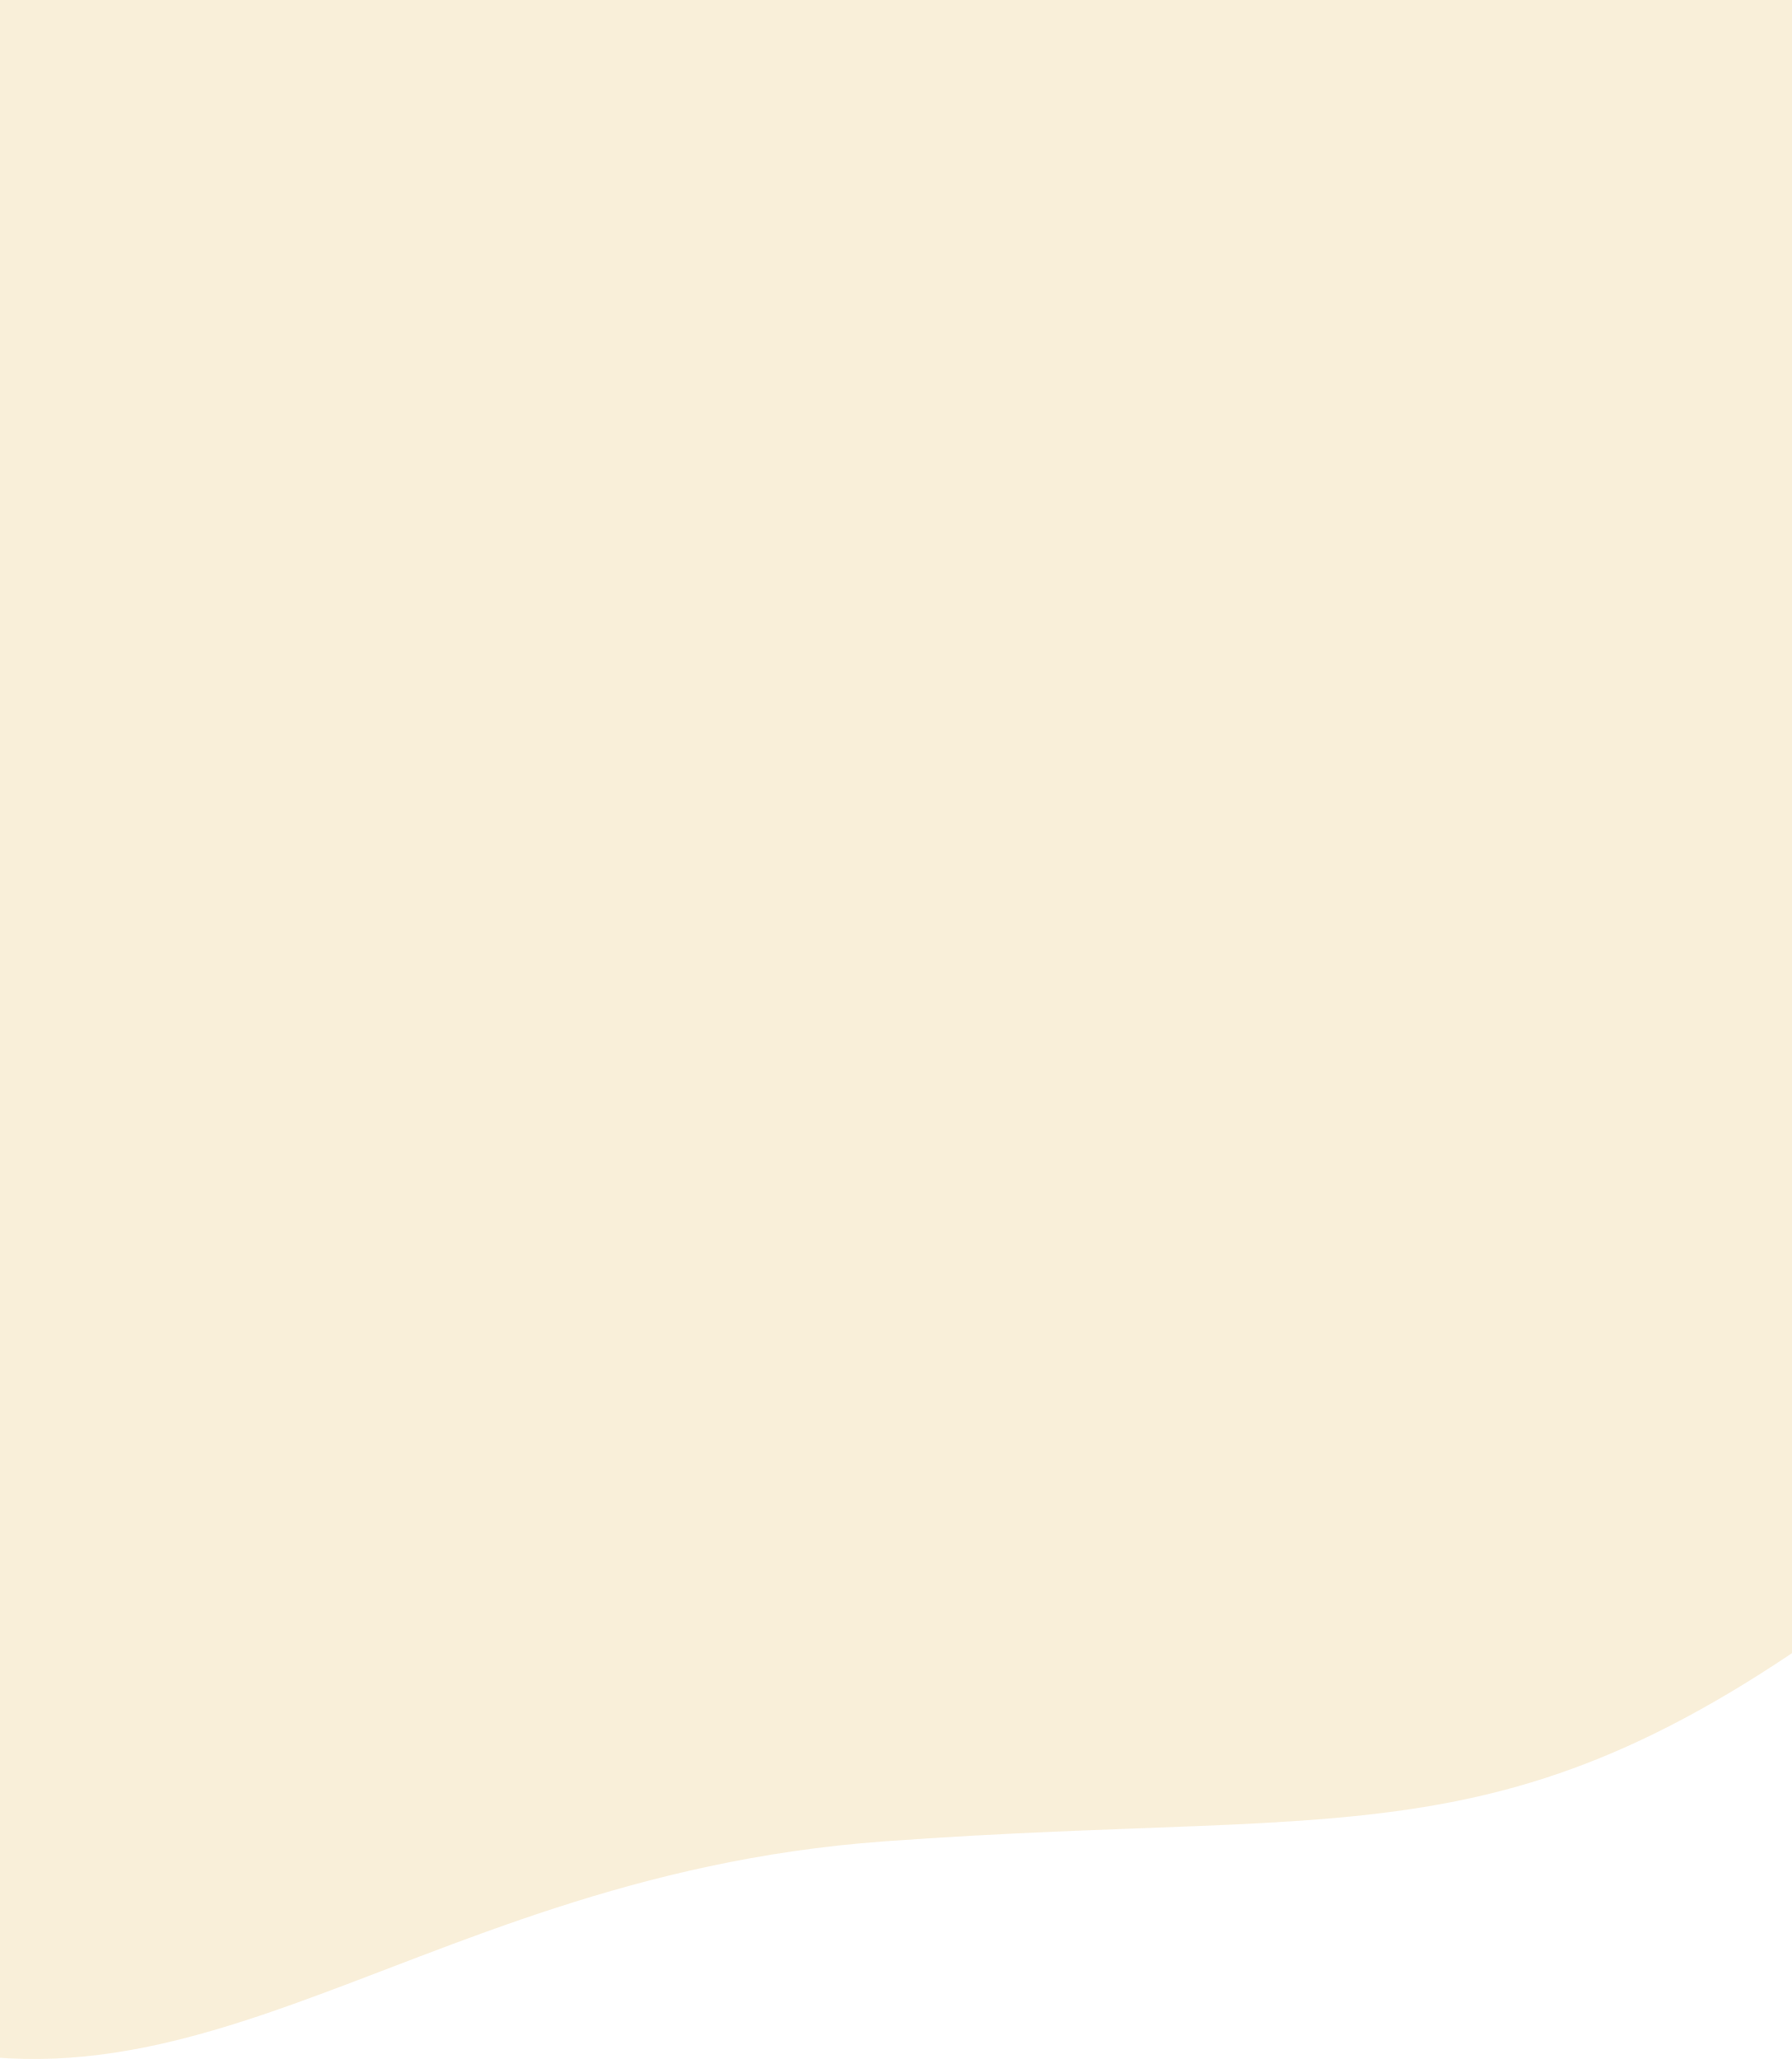
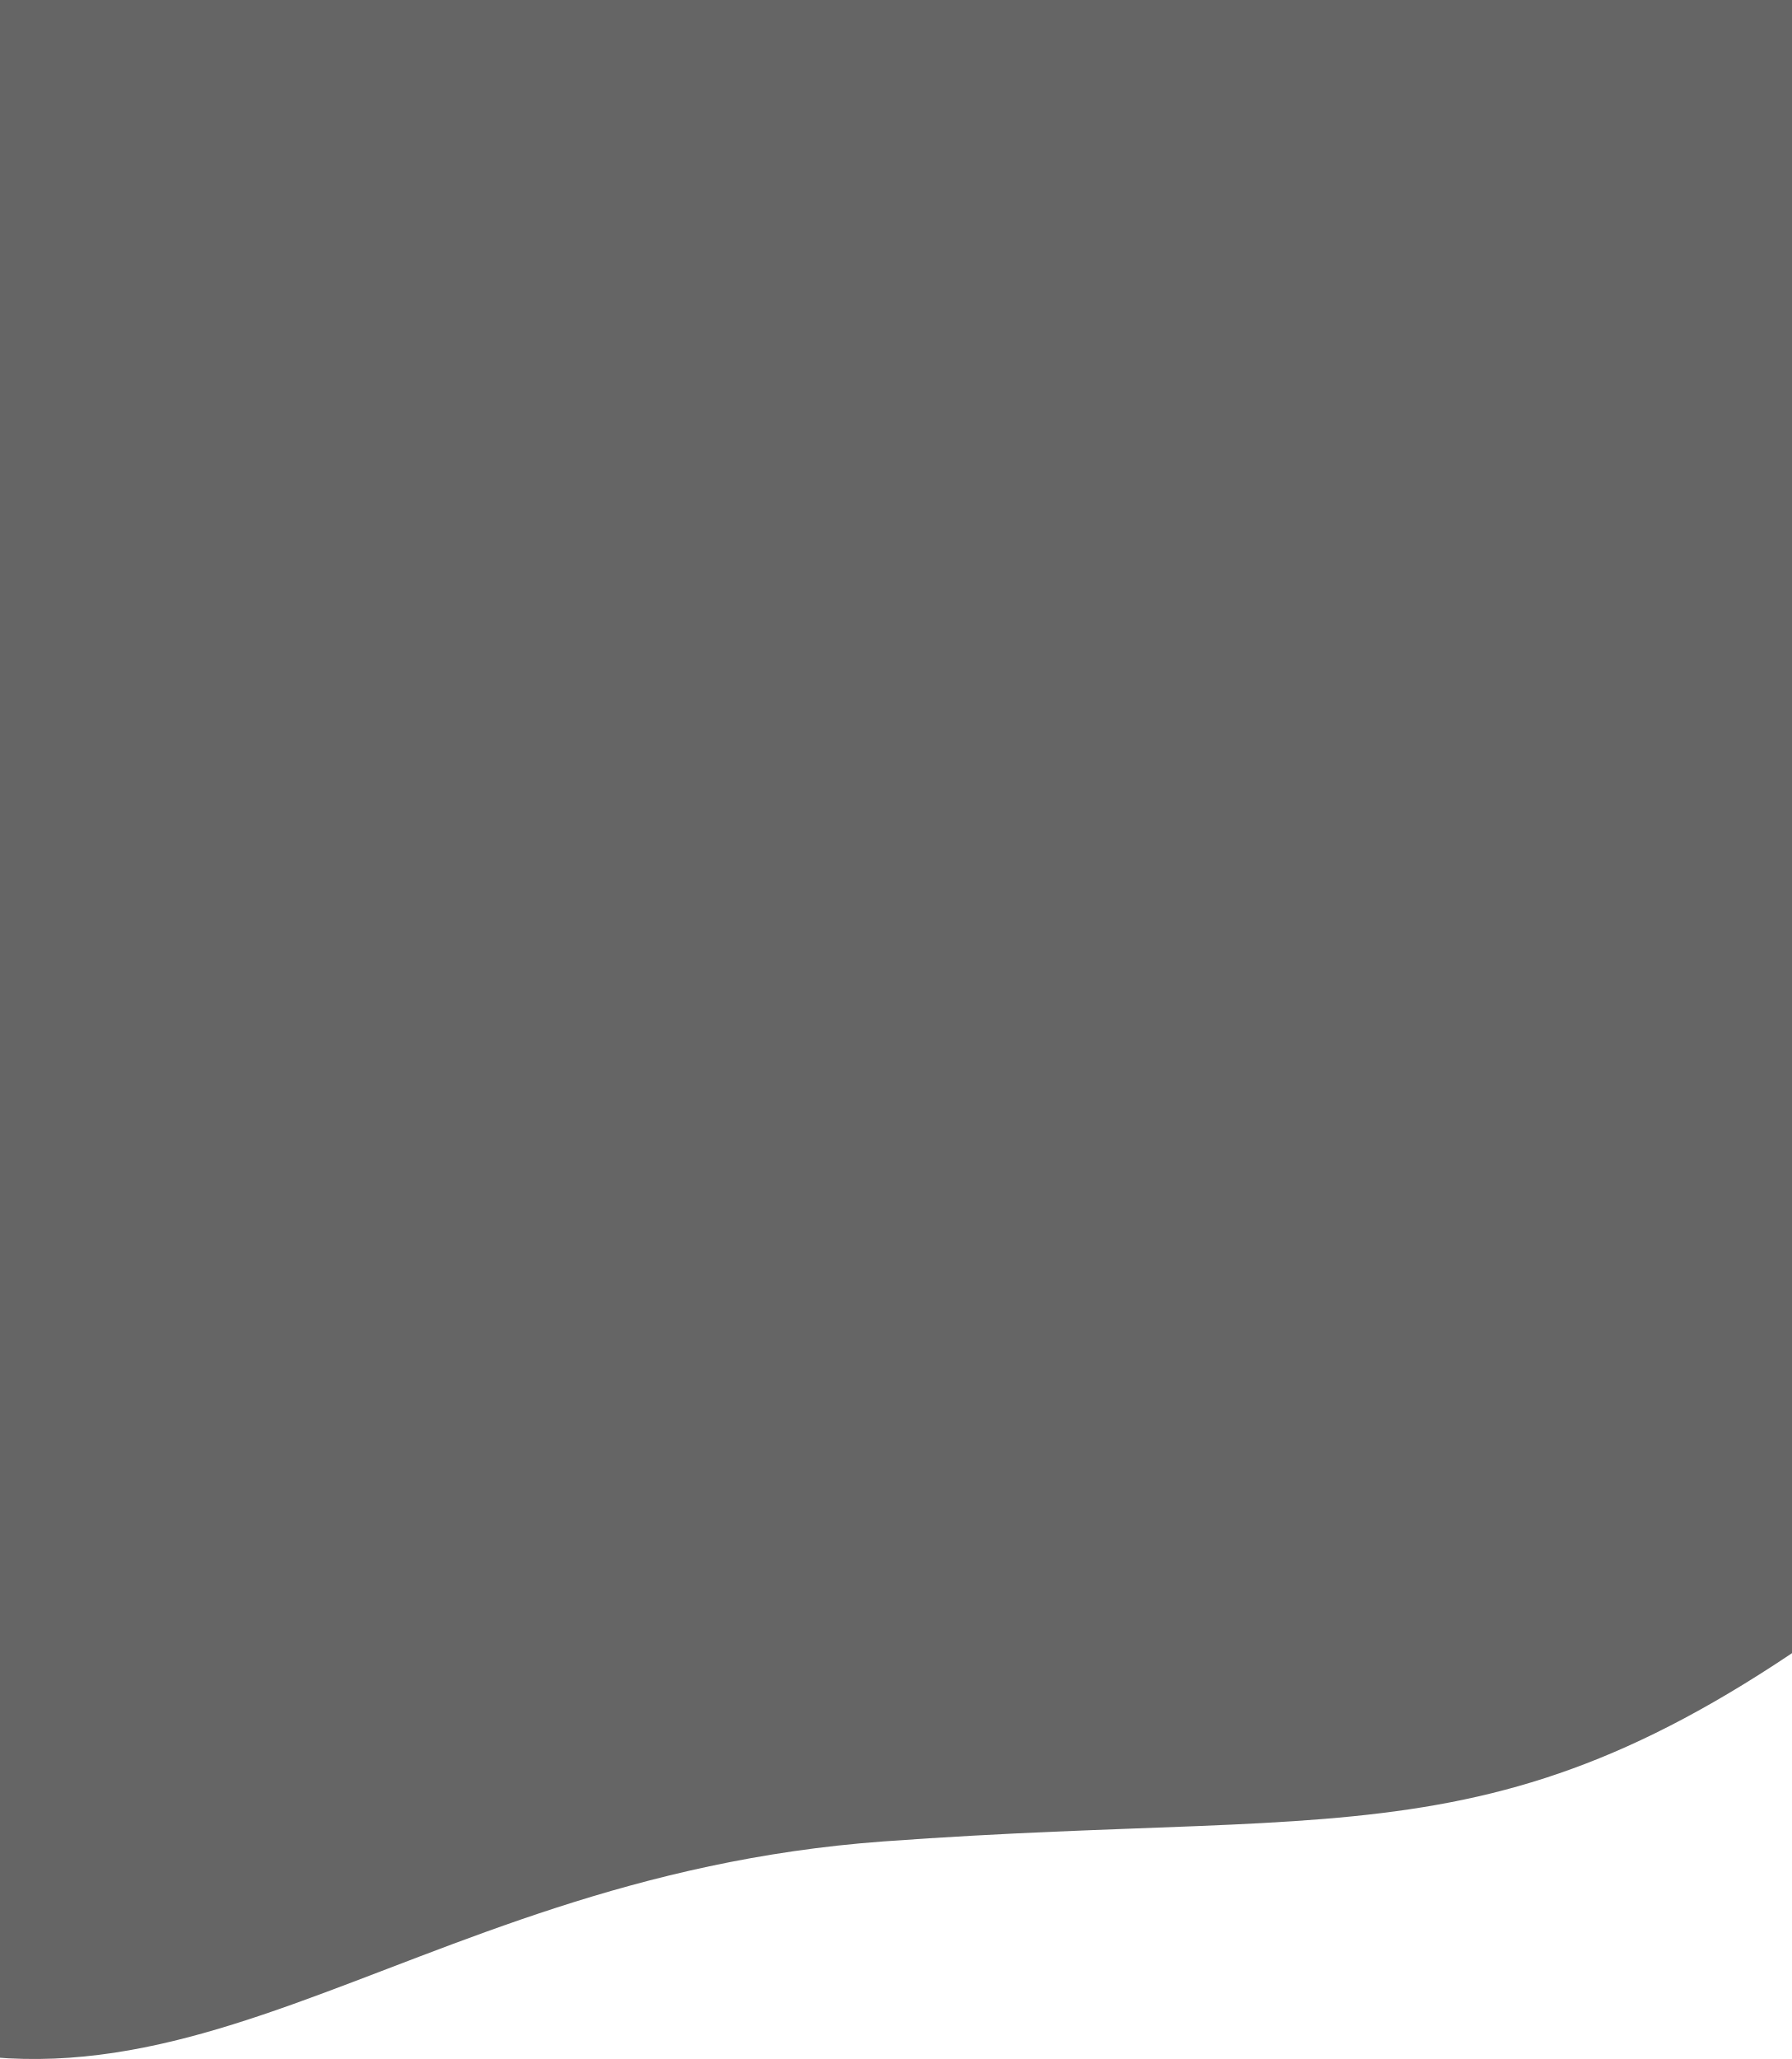
<svg xmlns="http://www.w3.org/2000/svg" width="375" height="431" viewBox="0 0 375 431" fill="none">
-   <path opacity="0.7" d="M245.5 -104.891C245.5 -104.891 143.431 -136.48 50.639 -74.961C-42.154 -13.443 -82.049 102.365 -116.916 195.238C-151.783 288.112 -120.047 379.639 -42.323 418.587C35.4 457.535 80.92 393.075 184.937 385.456C288.954 377.838 318.209 391.792 399.894 328.006C481.58 264.22 485.802 121.592 409.105 19.636C332.408 -82.321 245.5 -104.891 245.5 -104.891Z" fill="#F7E8C9" />
+   <path opacity="0.7" d="M245.5 -104.891C245.5 -104.891 143.431 -136.48 50.639 -74.961C-42.154 -13.443 -82.049 102.365 -116.916 195.238C-151.783 288.112 -120.047 379.639 -42.323 418.587C35.4 457.535 80.92 393.075 184.937 385.456C288.954 377.838 318.209 391.792 399.894 328.006C481.58 264.22 485.802 121.592 409.105 19.636C332.408 -82.321 245.5 -104.891 245.5 -104.891Z" fill="#242424" />
</svg>
